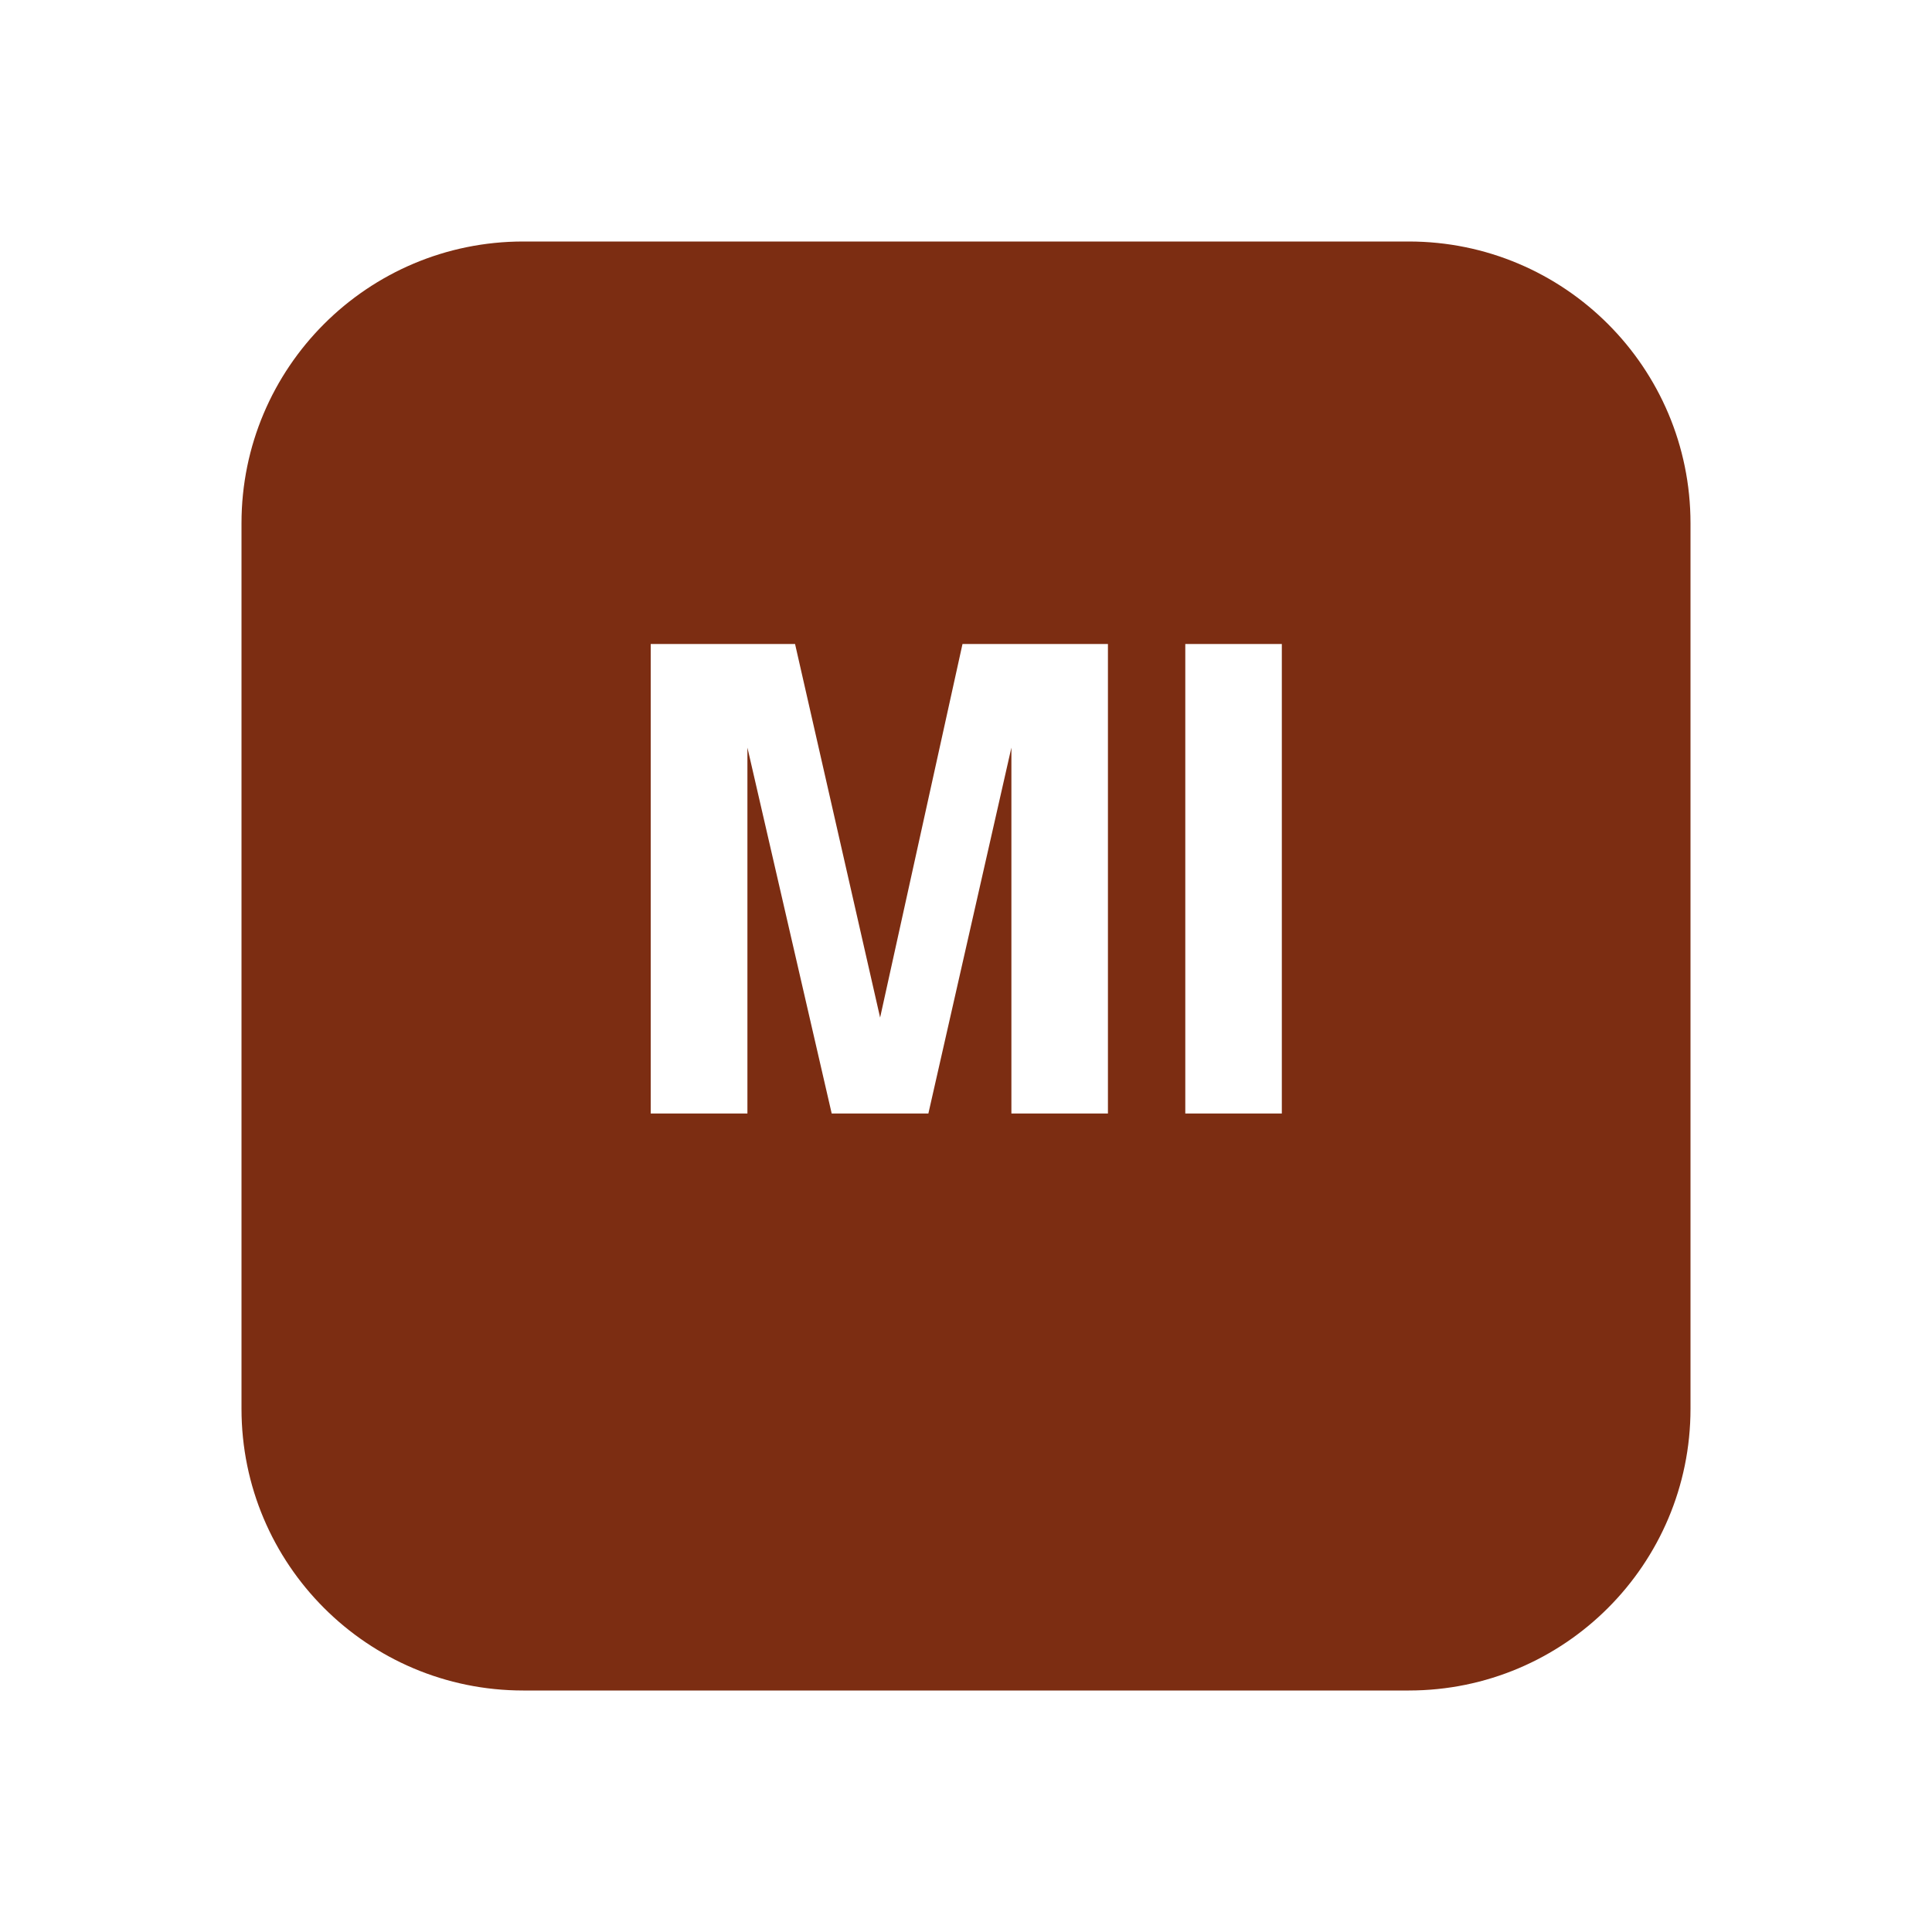
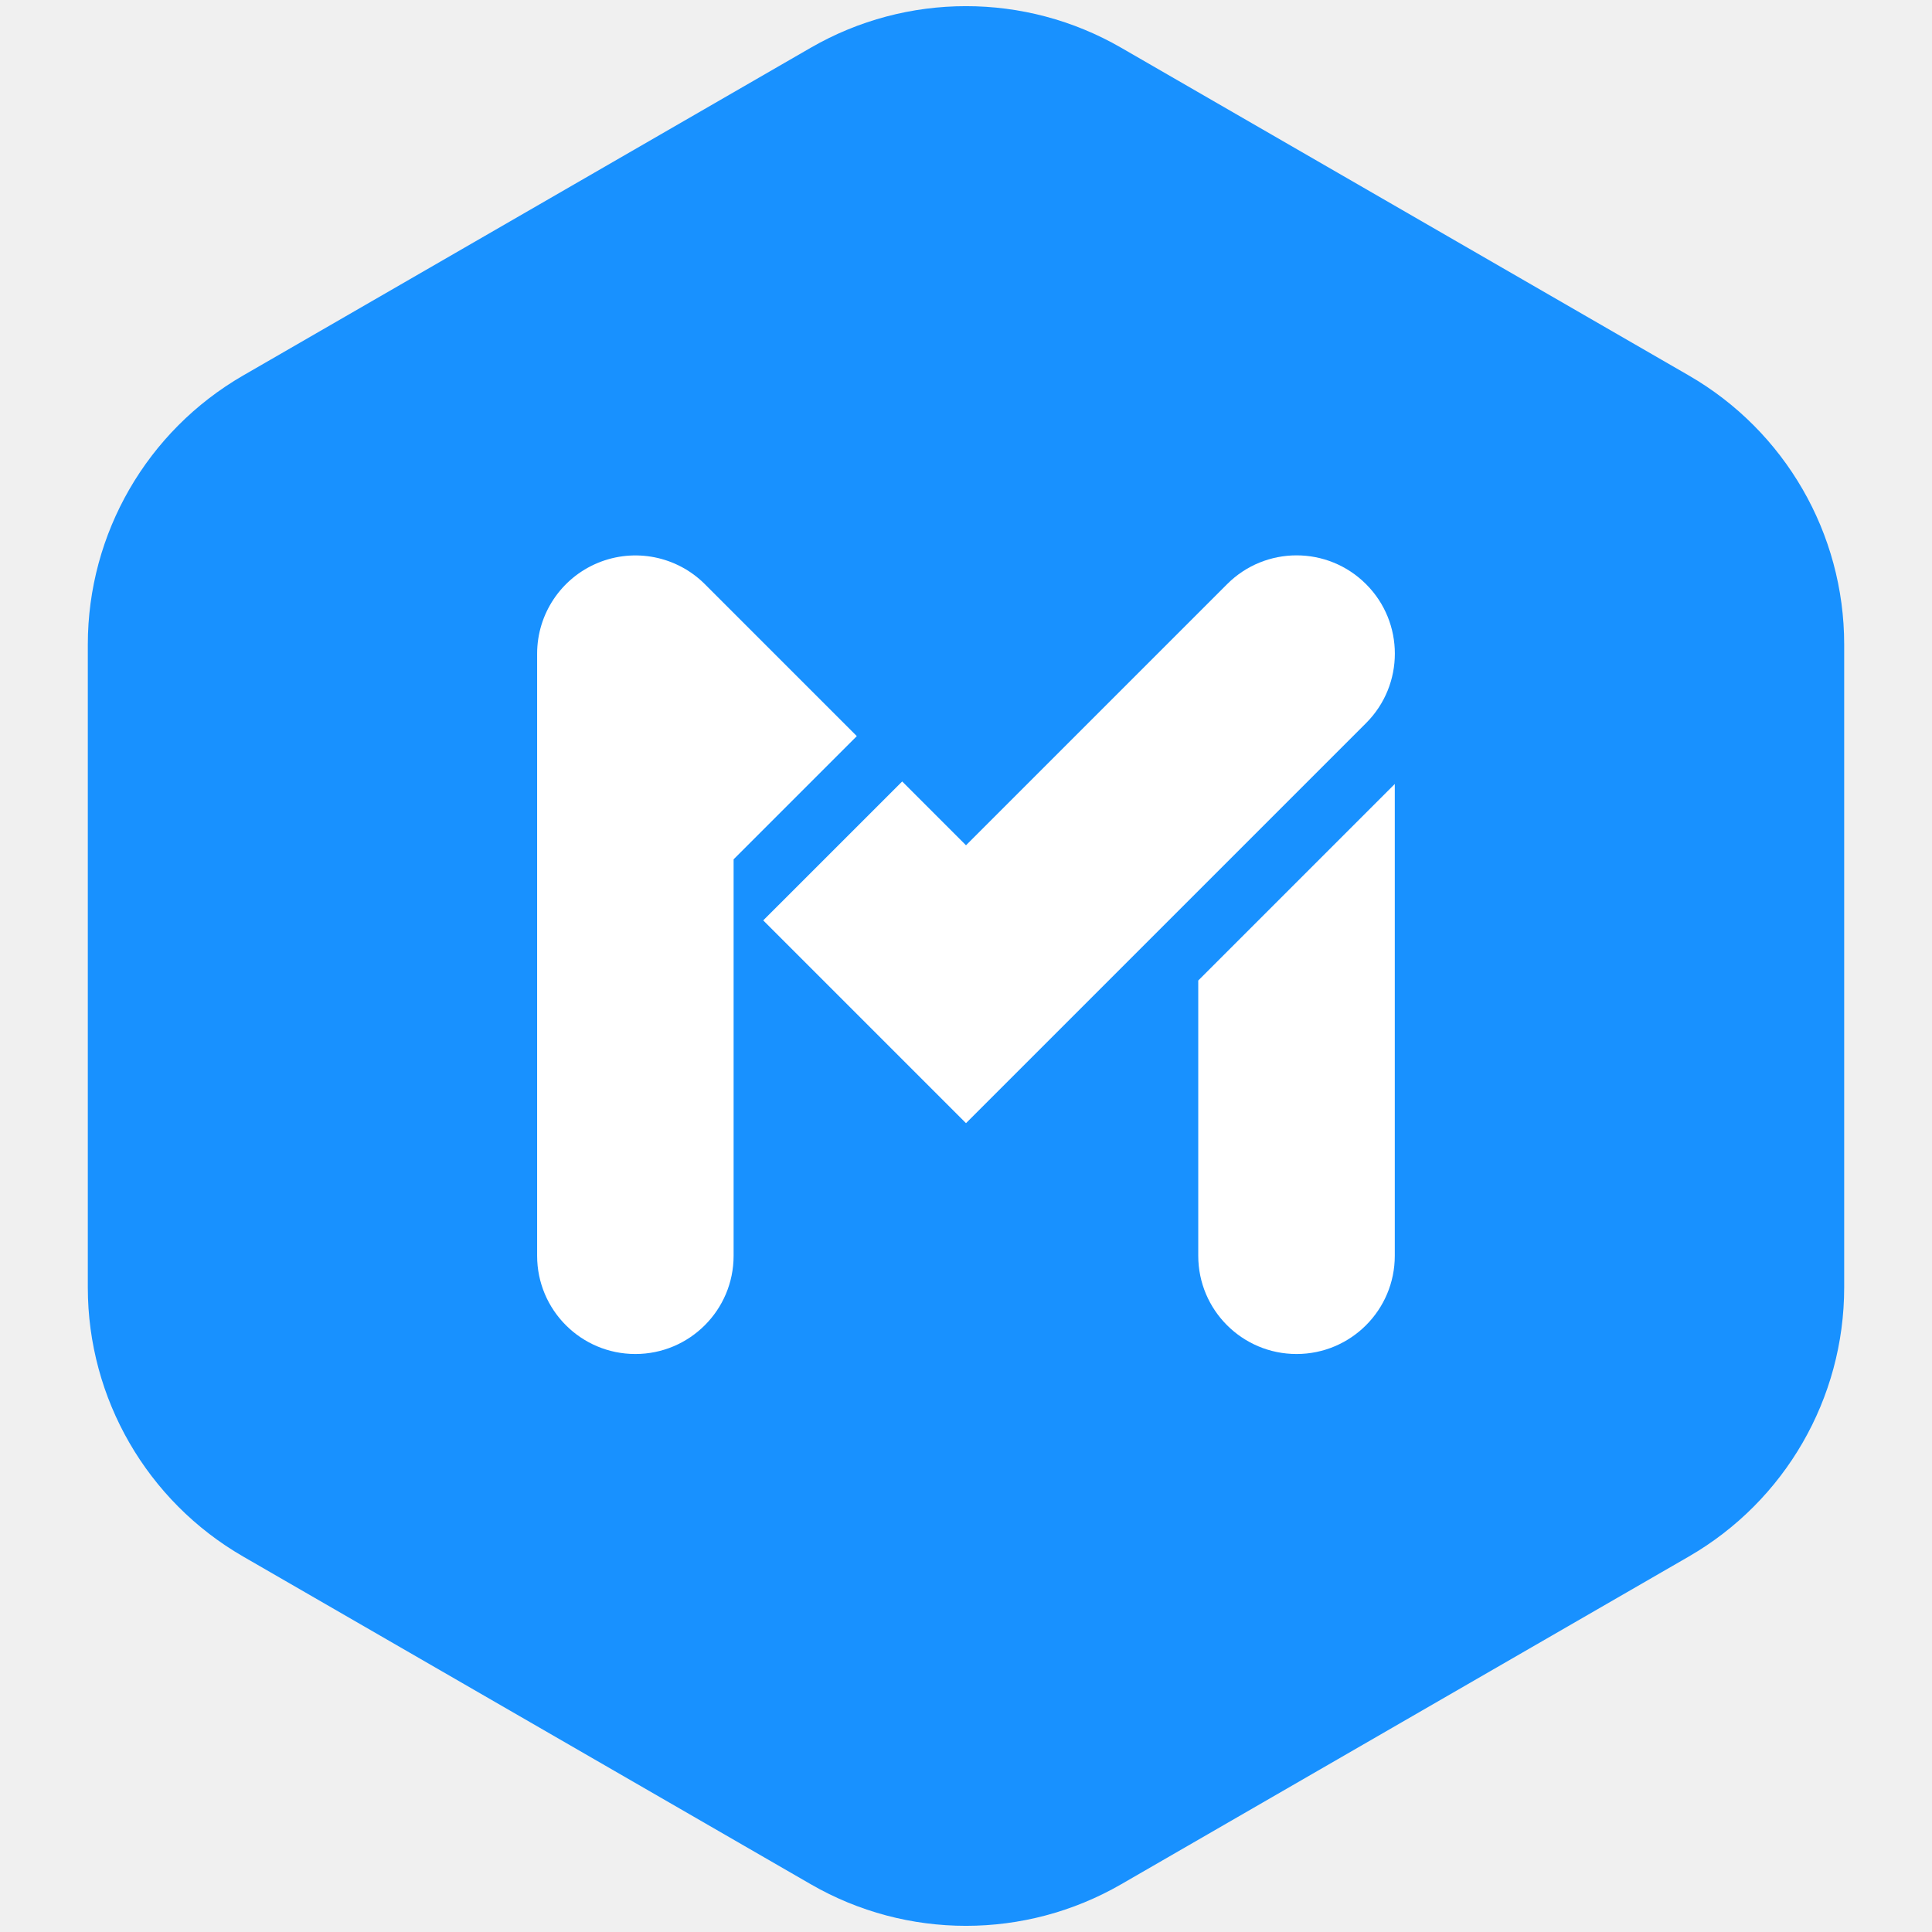
- <svg xmlns="http://www.w3.org/2000/svg" width="192" height="192" fill="none" viewBox="0 0 192 192">
-   <rect width="192" height="192" fill="#fff" />
-   <rect x="24" y="24" width="144" height="144" rx="28" fill="#7c2d12" />
-   <text x="96" y="96" fill="#fff" font-family="Segoe UI, Helvetica, Arial, sans-serif" font-size="64" font-weight="700" text-anchor="middle" dominant-baseline="central">MI</text>
+ <svg xmlns="http://www.w3.org/2000/svg" version="1.1" width="66" height="66">
+   <svg width="66" height="66" viewBox="0 0 66 66" fill="none">
+     <path d="M63 22.013C63 18.224 60.976 14.724 57.696 12.829L38.301 1.631C35.02 -0.264 30.976 -0.262 27.696 1.631L8.302 12.83C5.022 14.726 3 18.226 3 22.015V43.987C3 47.776 5.022 51.276 8.302 53.171L27.698 64.369C30.978 66.264 35.022 66.262 38.302 64.369L57.698 53.17C60.978 51.274 63 47.774 63 43.985L63 22.013Z" fill="#1891FF" />
+     <path d="M46.667 19.956C45.355 18.644 43.23 18.644 41.92 19.956L33 28.876L30.82 26.696L26.073 31.442L33 38.369L46.667 24.702C47.978 23.391 47.978 21.265 46.667 19.956Z" fill="white" />
+     <path d="M40.934 42.899C40.934 44.754 42.439 46.255 44.292 46.255C46.145 46.255 47.648 44.752 47.648 42.899V26.782L40.934 33.496L40.934 42.899Z" fill="white" />
+     <path d="M24.08 19.957C23.12 18.997 21.677 18.711 20.422 19.23C19.168 19.75 18.349 20.974 18.349 22.331V42.899C18.349 44.754 19.852 46.255 21.705 46.255C23.558 46.255 25.061 44.752 25.061 42.899V29.356L29.27 25.147L24.08 19.957Z" fill="white" />
+   </svg>
+   <style>@media (prefers-color-scheme: light) { :root { filter: none; } }
+ @media (prefers-color-scheme: dark) { :root { filter: none; } }
+ </style>
</svg>
